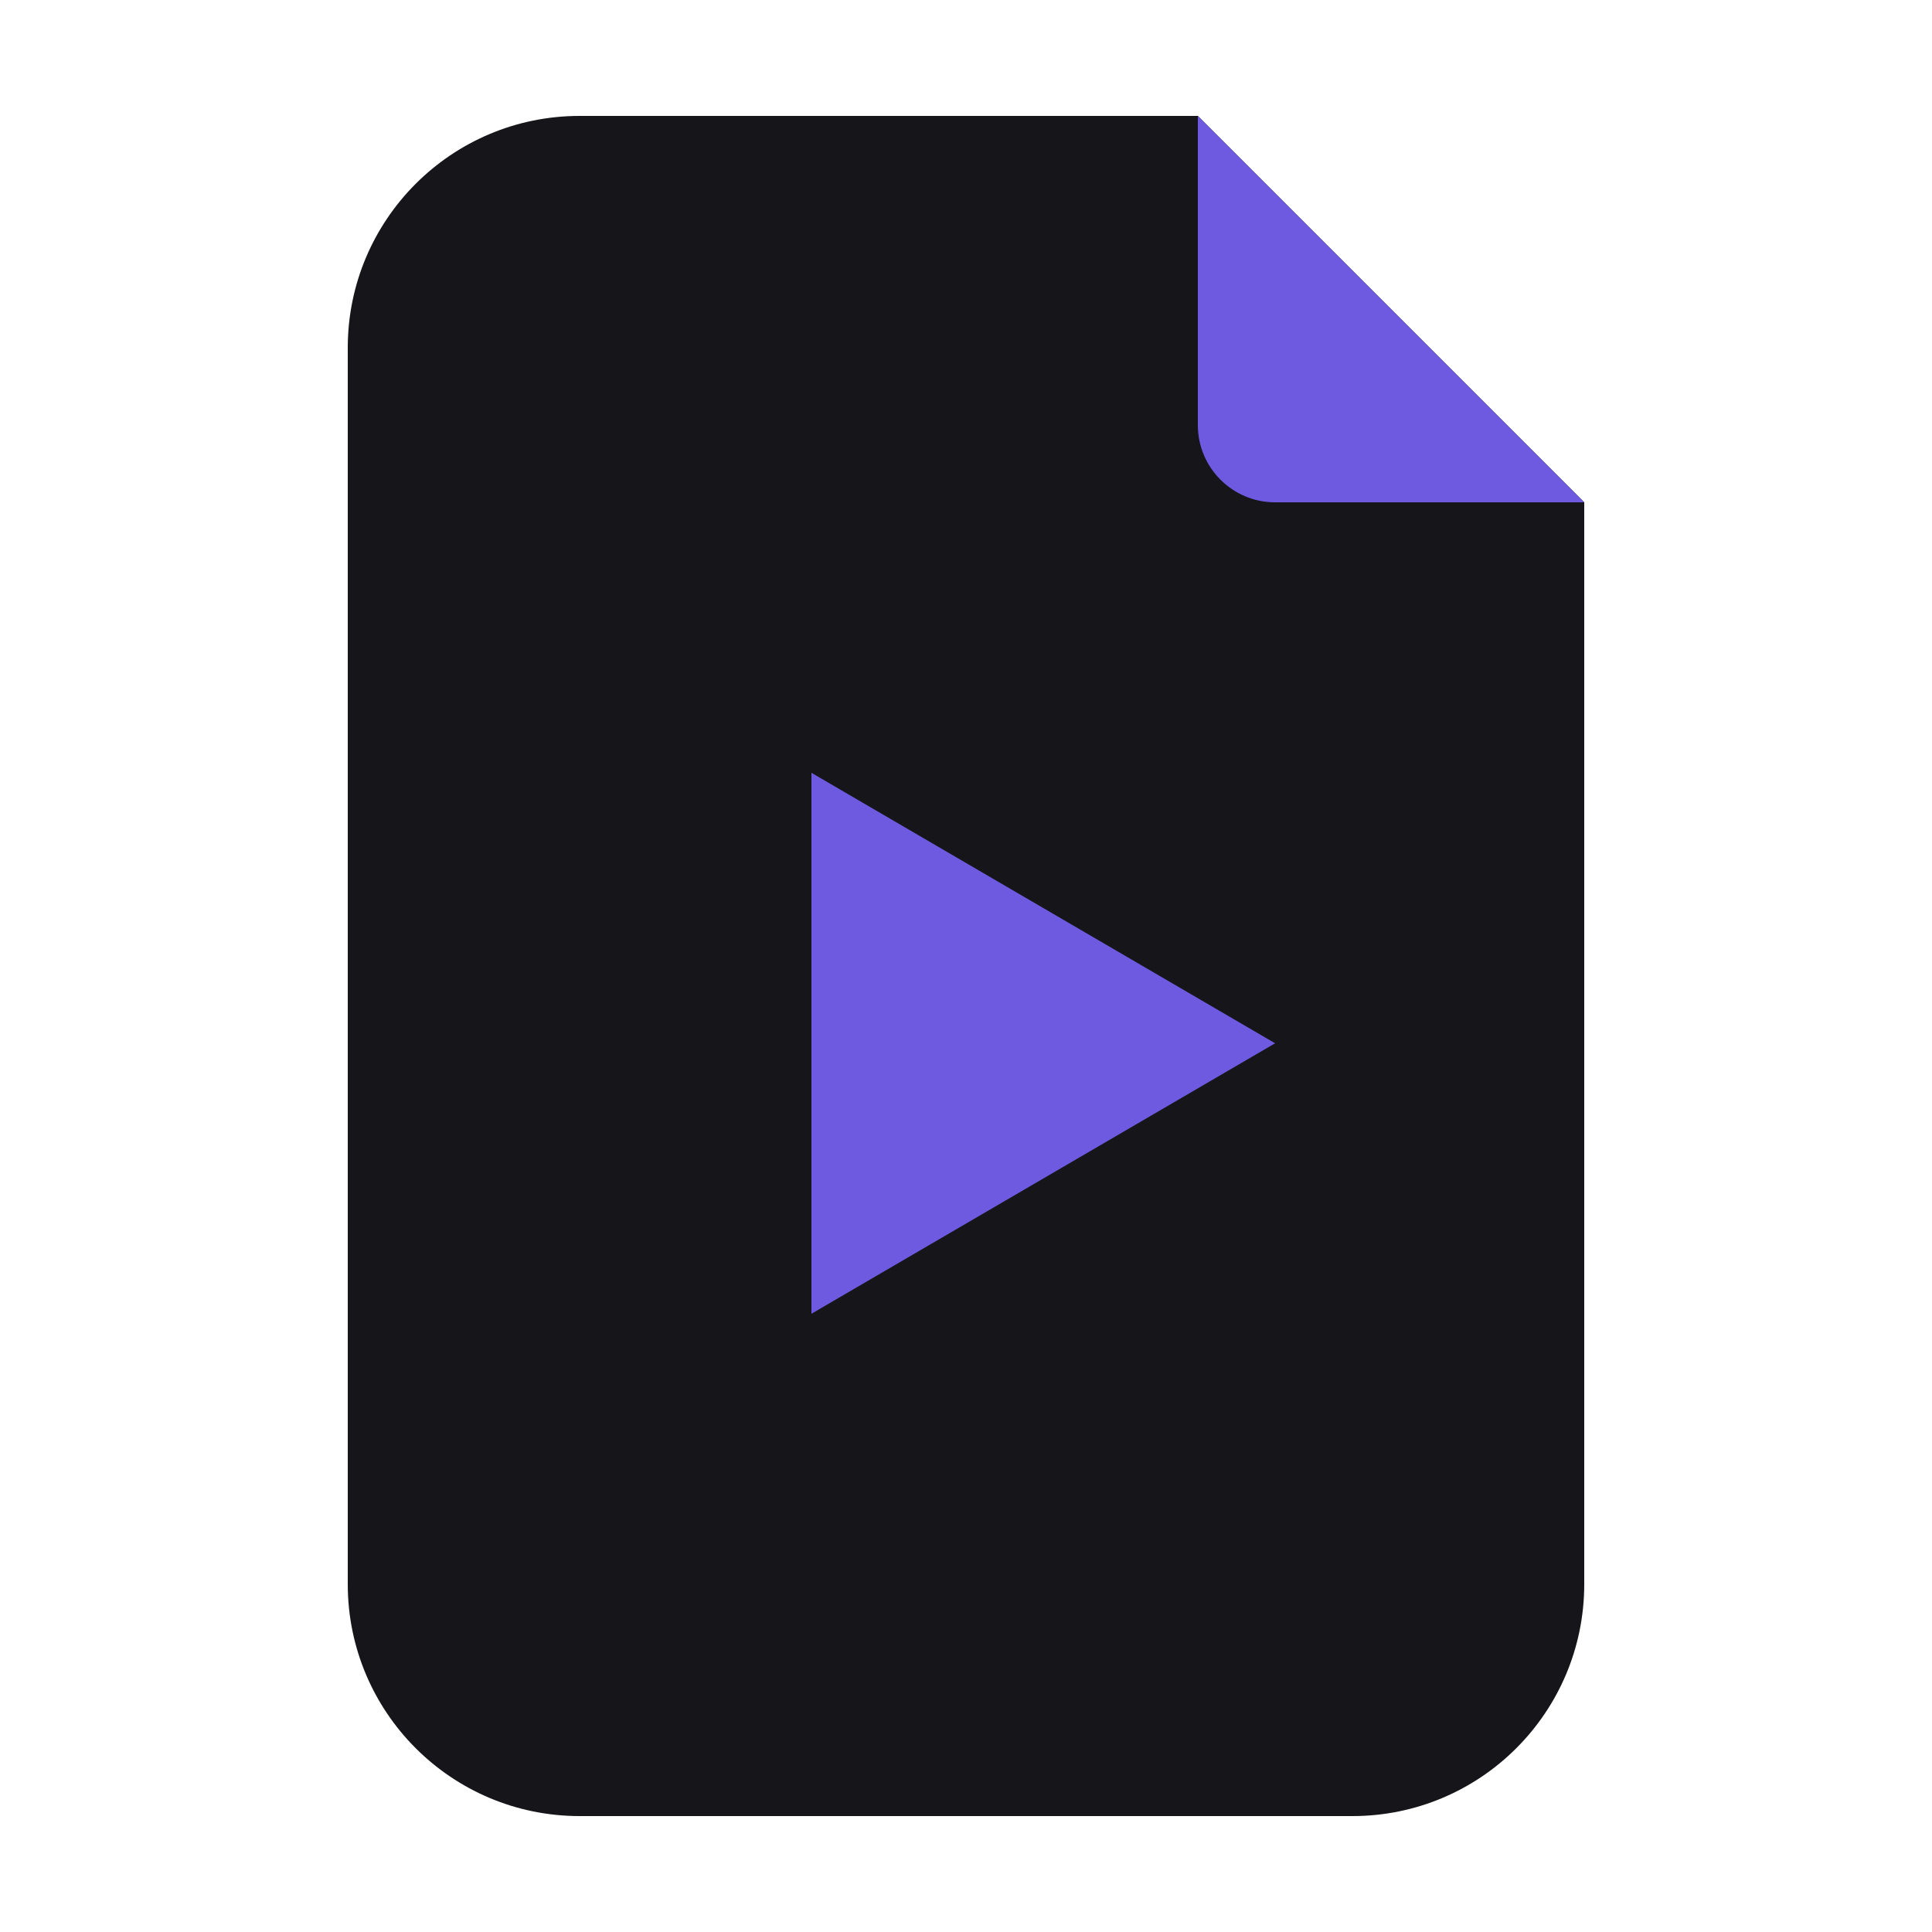
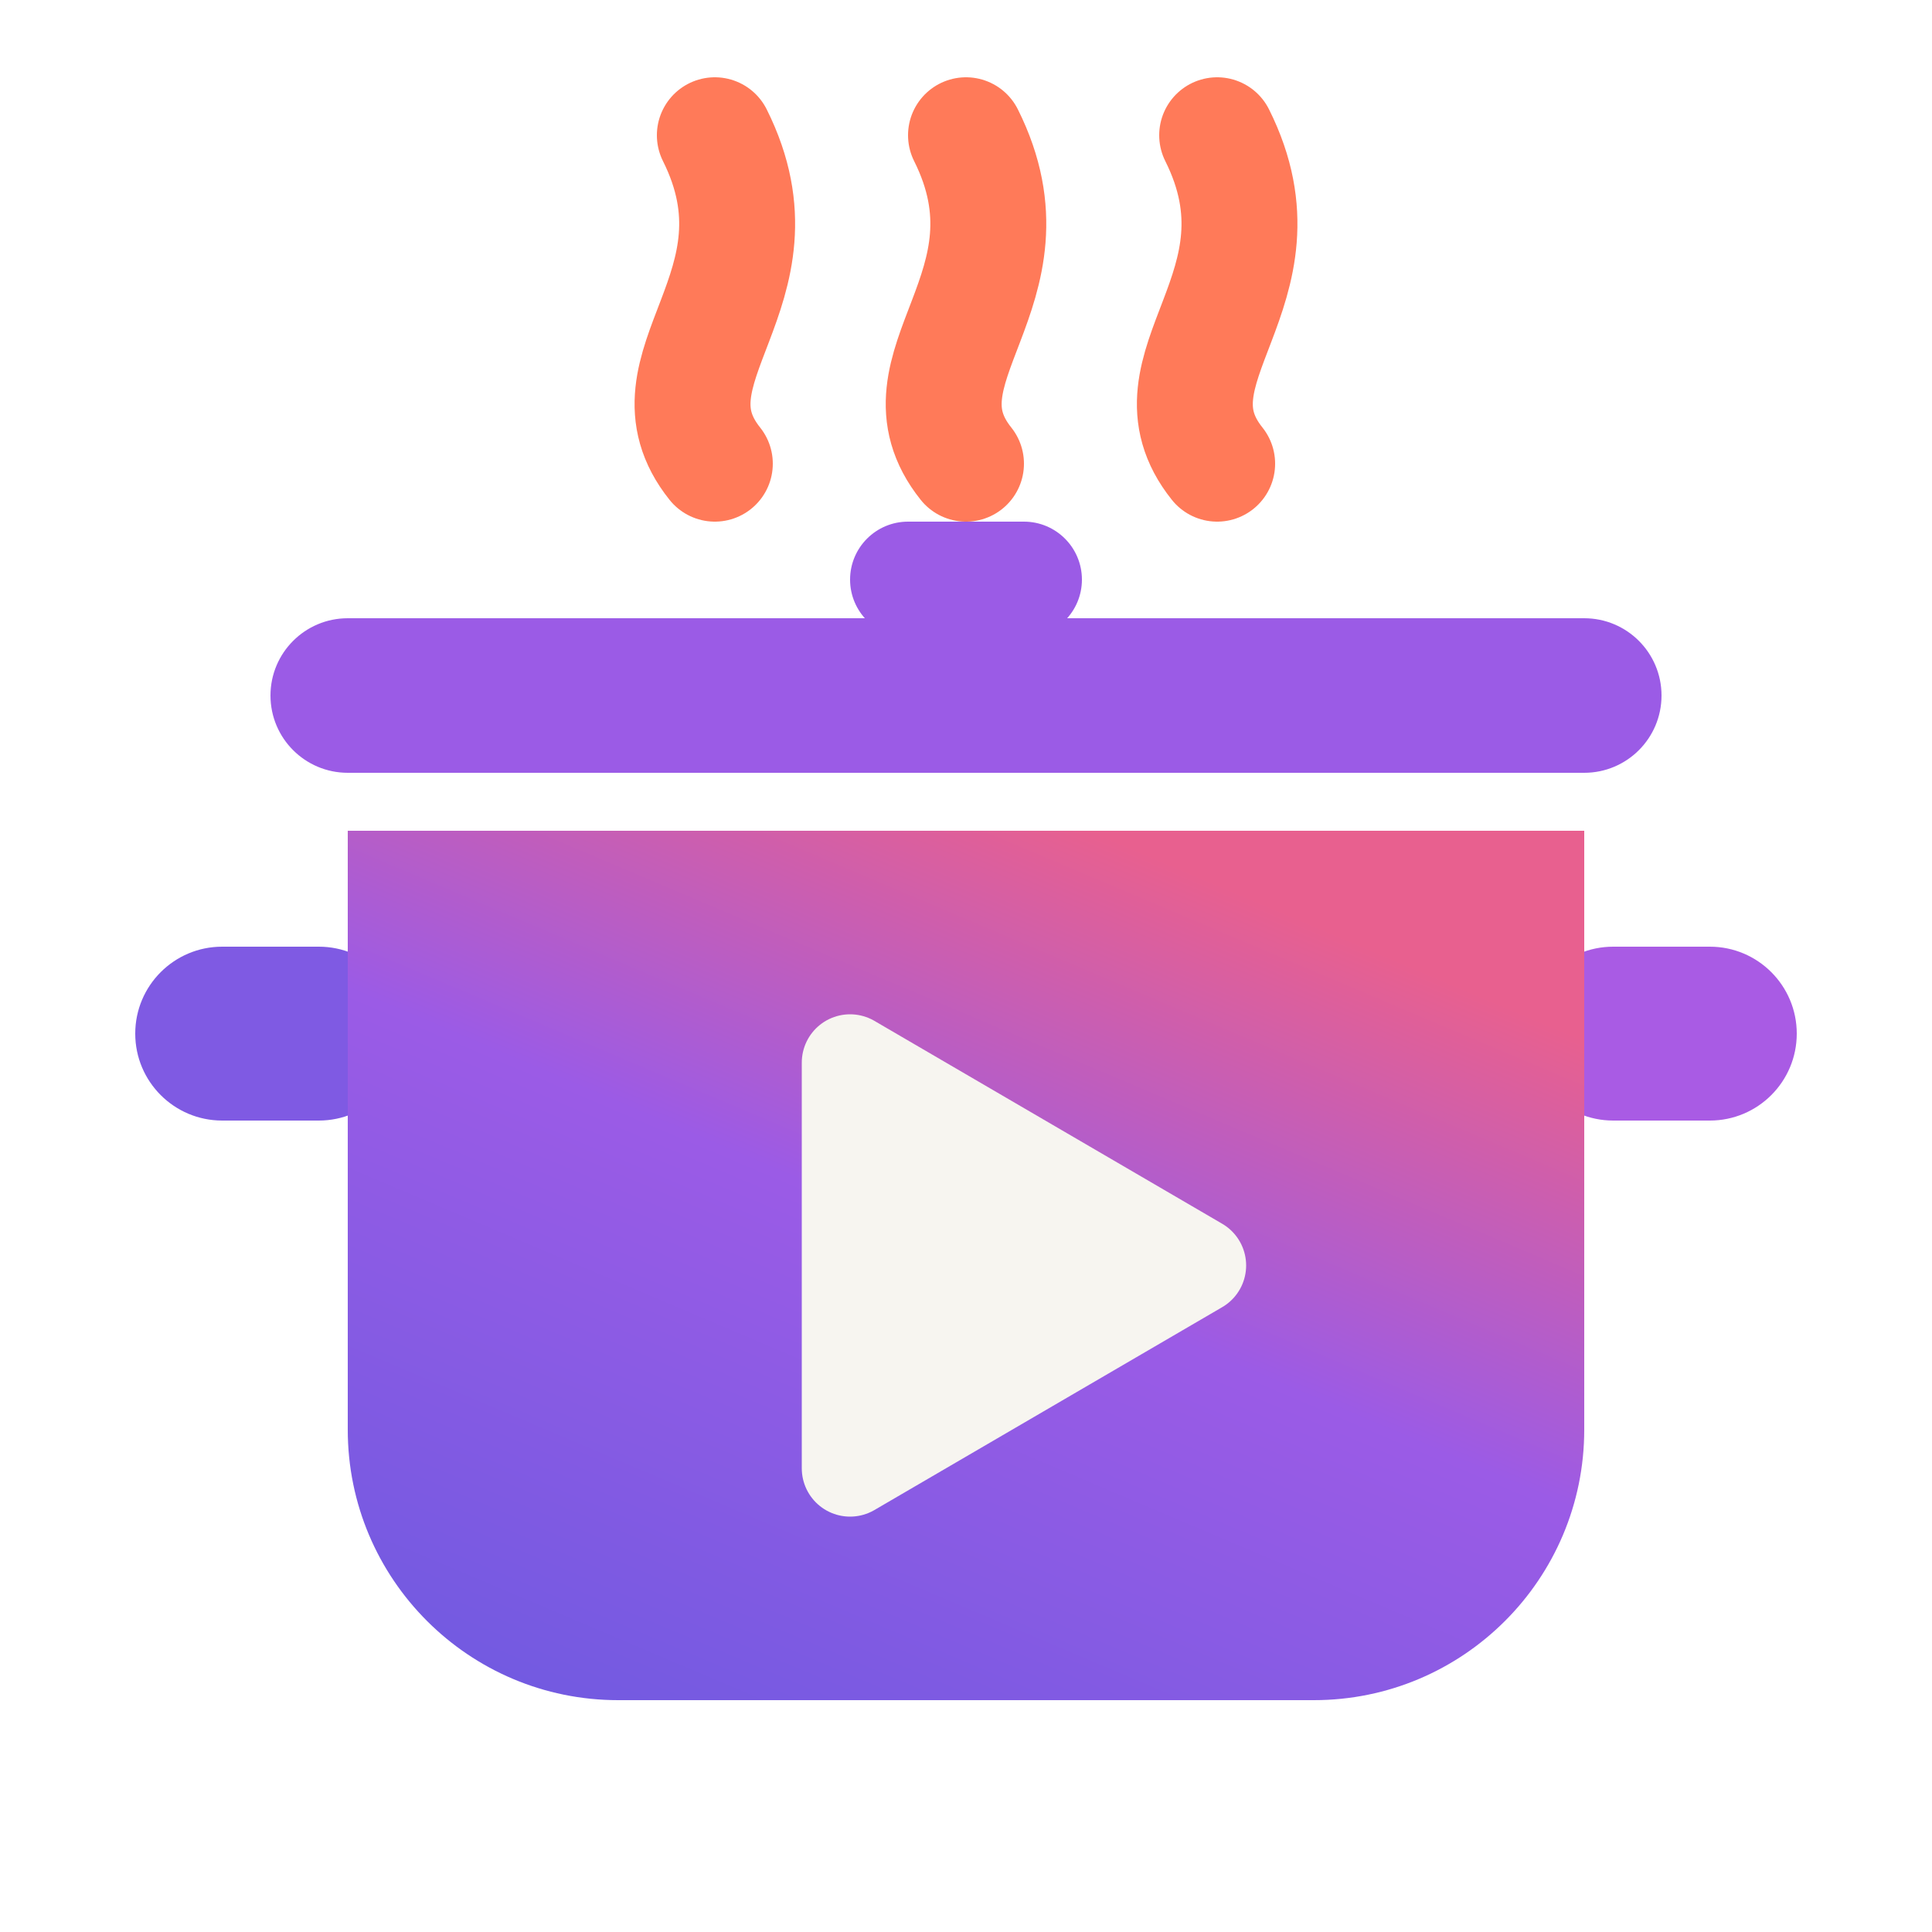
- <svg xmlns="http://www.w3.org/2000/svg" width="100" height="100" viewBox="0 0 100 100" fill="none" role="img" aria-label="ChannelRecipe glyph">
-   <path d="M18 6            H62            L82 26            V82            A12 12 0 0 1 70 94            H30            A12 12 0 0 1 18 82            V18            A12 12 0 0 1 30 6 Z" fill="#16161A" />
-   <path d="M62 6            L82 26            H66            A4 4 0 0 1 62 22            Z" fill="#6D5AE0" />
-   <path d="M42 40 L42 68 L66 54 Z" fill="#6D5AE0" />
+ <svg xmlns="http://www.w3.org/2000/svg" viewBox="0 0 100 100" fill="none" width="100" height="100" role="img" aria-label="ChannelRecipe">
+   <defs>
+     <linearGradient id="crpot-heat" x1="0" y1="1" x2="0.6" y2="0">
+       <stop offset="0" stop-color="#6D5AE0" />
+       <stop offset="0.6" stop-color="#9B5BE6" />
+       <stop offset="1" stop-color="#E8608F" />
+     </linearGradient>
+   </defs>
+   <g stroke="#FF7A59" stroke-width="6" stroke-linecap="round">
+     <path d="M37 24C33 19 41 15 37 7" />
+     <path d="M50 24C46 19 54 15 50 7" />
+     <path d="M63 24C59 19 67 15 63 7" />
+   </g>
+   <rect x="44" y="27" width="12" height="6" rx="3" fill="#9B5BE6" />
+   <rect x="14" y="32" width="72" height="8" rx="4" fill="#9B5BE6" />
+   <rect x="7" y="49" width="14" height="9" rx="4.5" fill="#7F5AE3" />
+   <rect x="79" y="49" width="14" height="9" rx="4.5" fill="#A95BE4" />
+   <path d="M18 43H82V74A14 14 0 0 1 68 88H32A14 14 0 0 1 18 74Z" fill="url(#crpot-heat)" />
+   <path d="M44 55L44 76L62 65.5Z" fill="#F7F5F0" stroke="#F7F5F0" stroke-width="5" stroke-linejoin="round" />
</svg>
